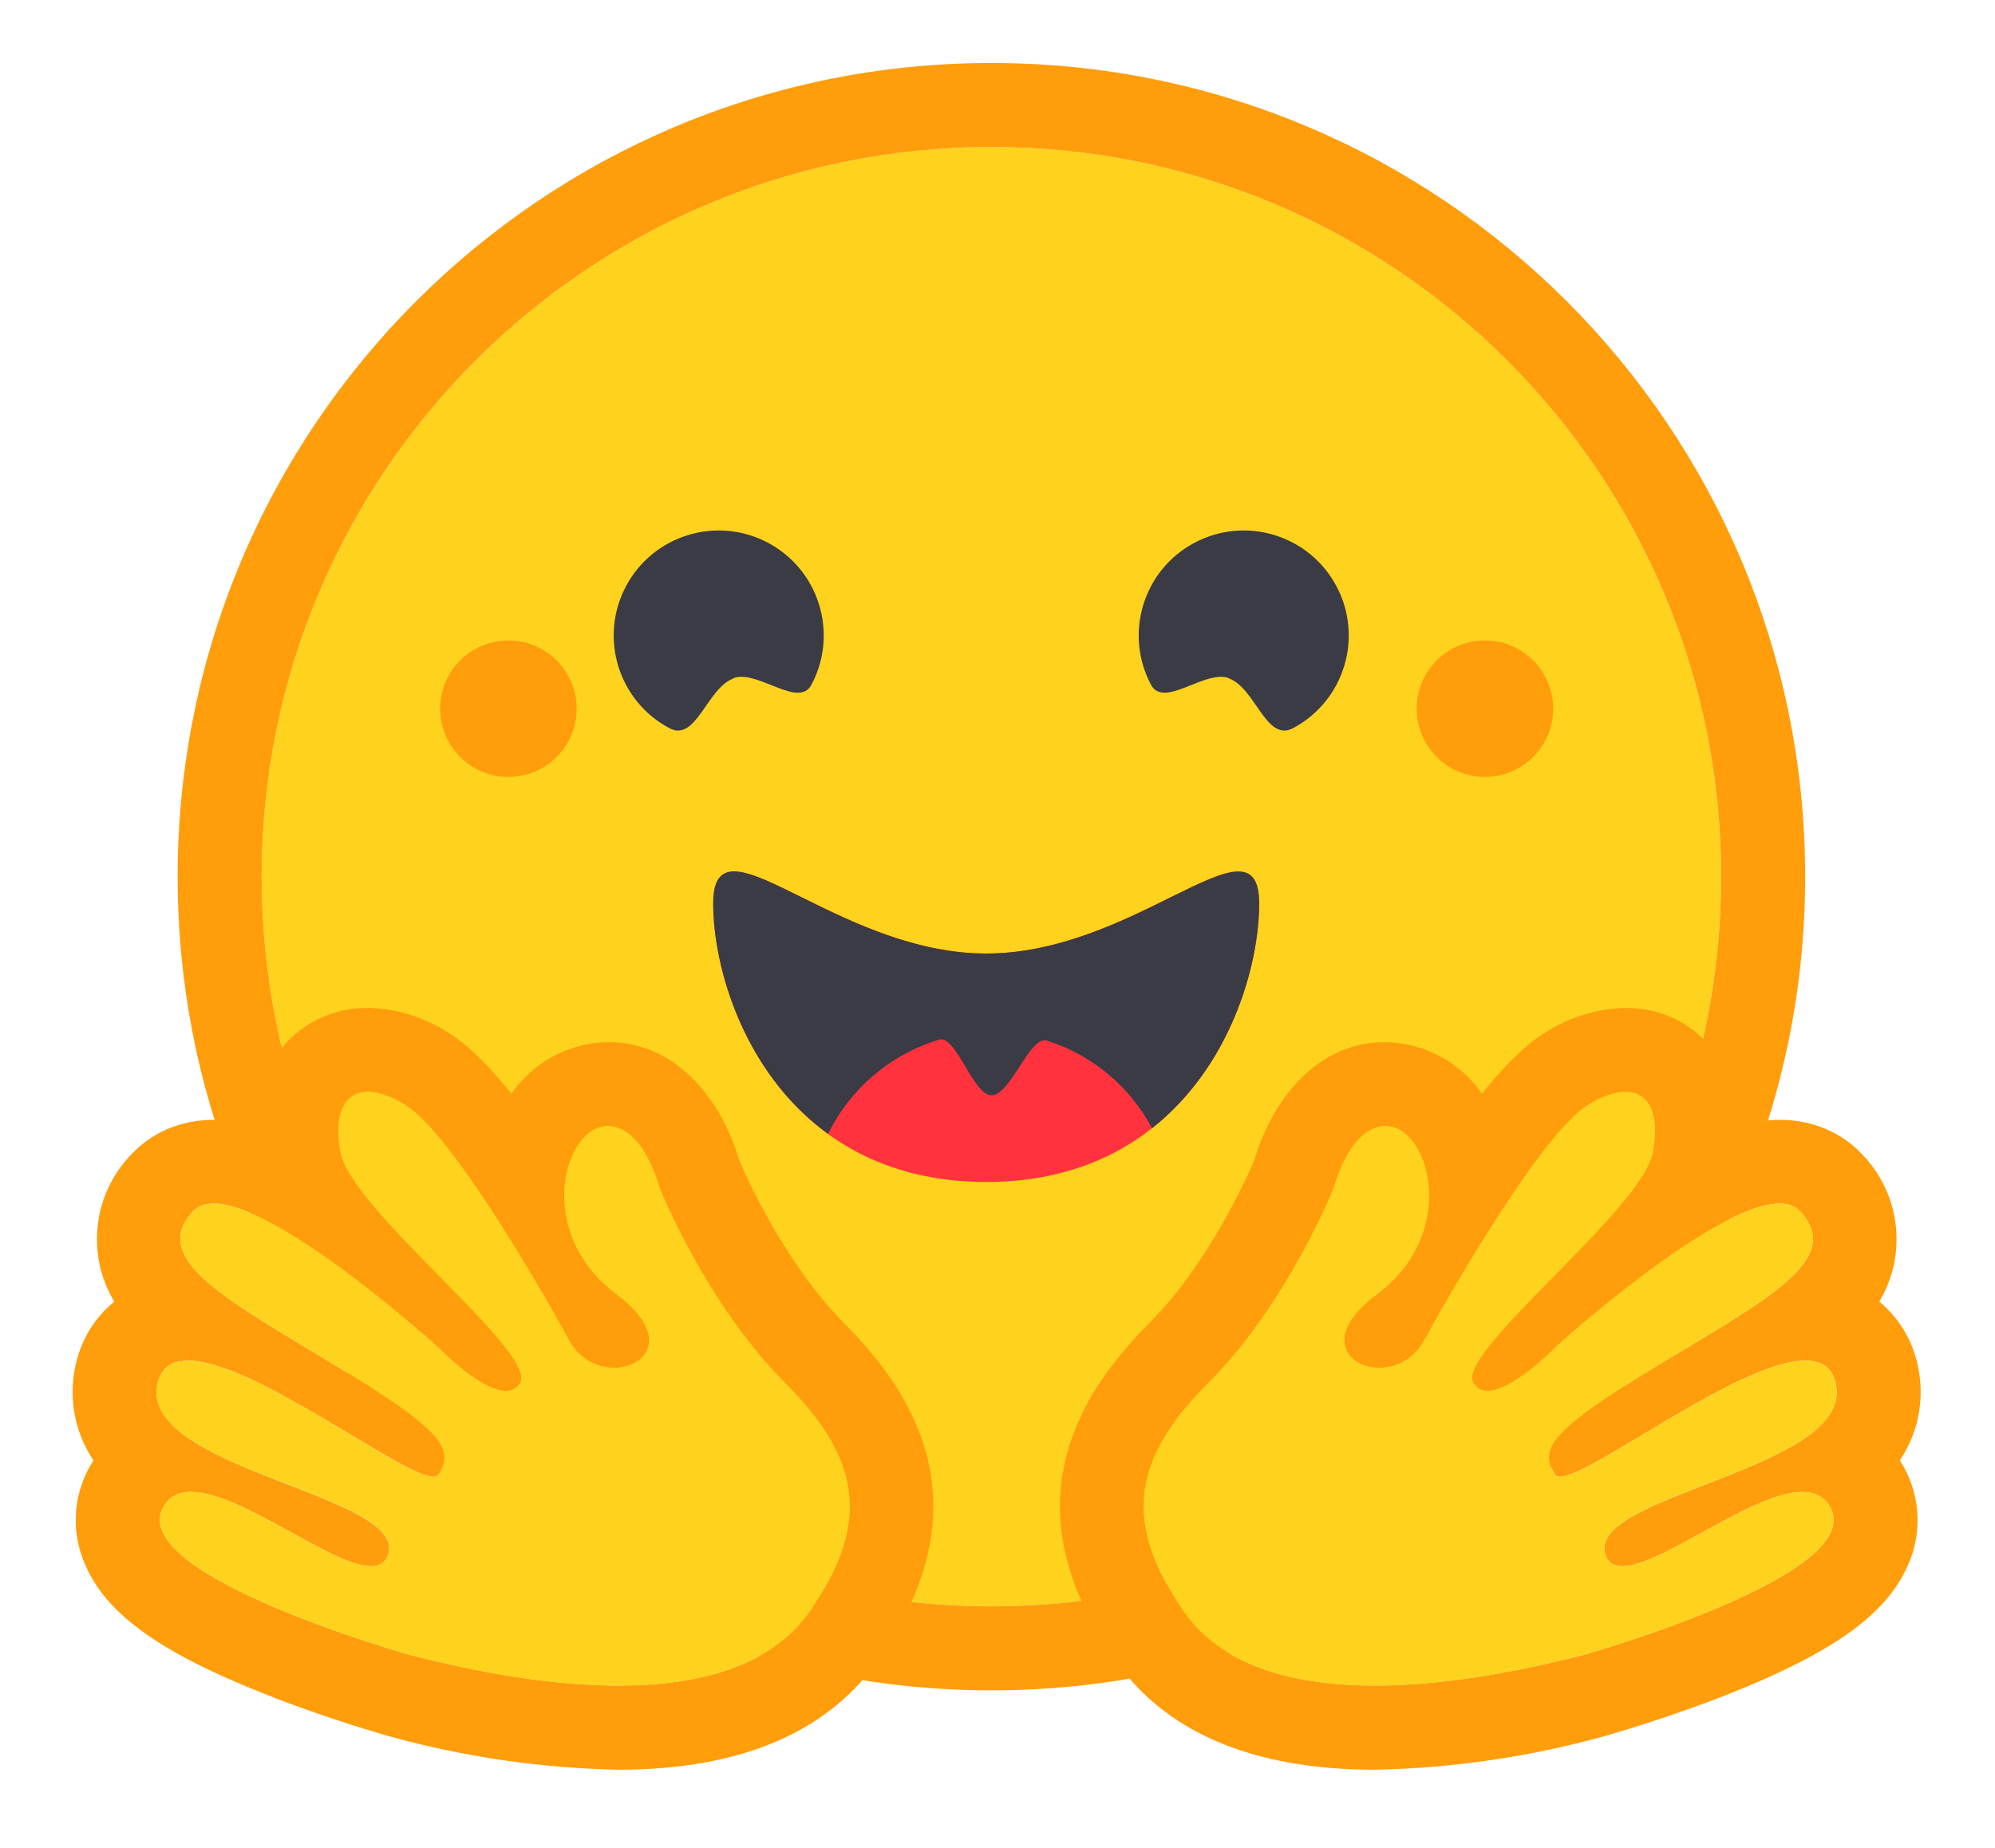
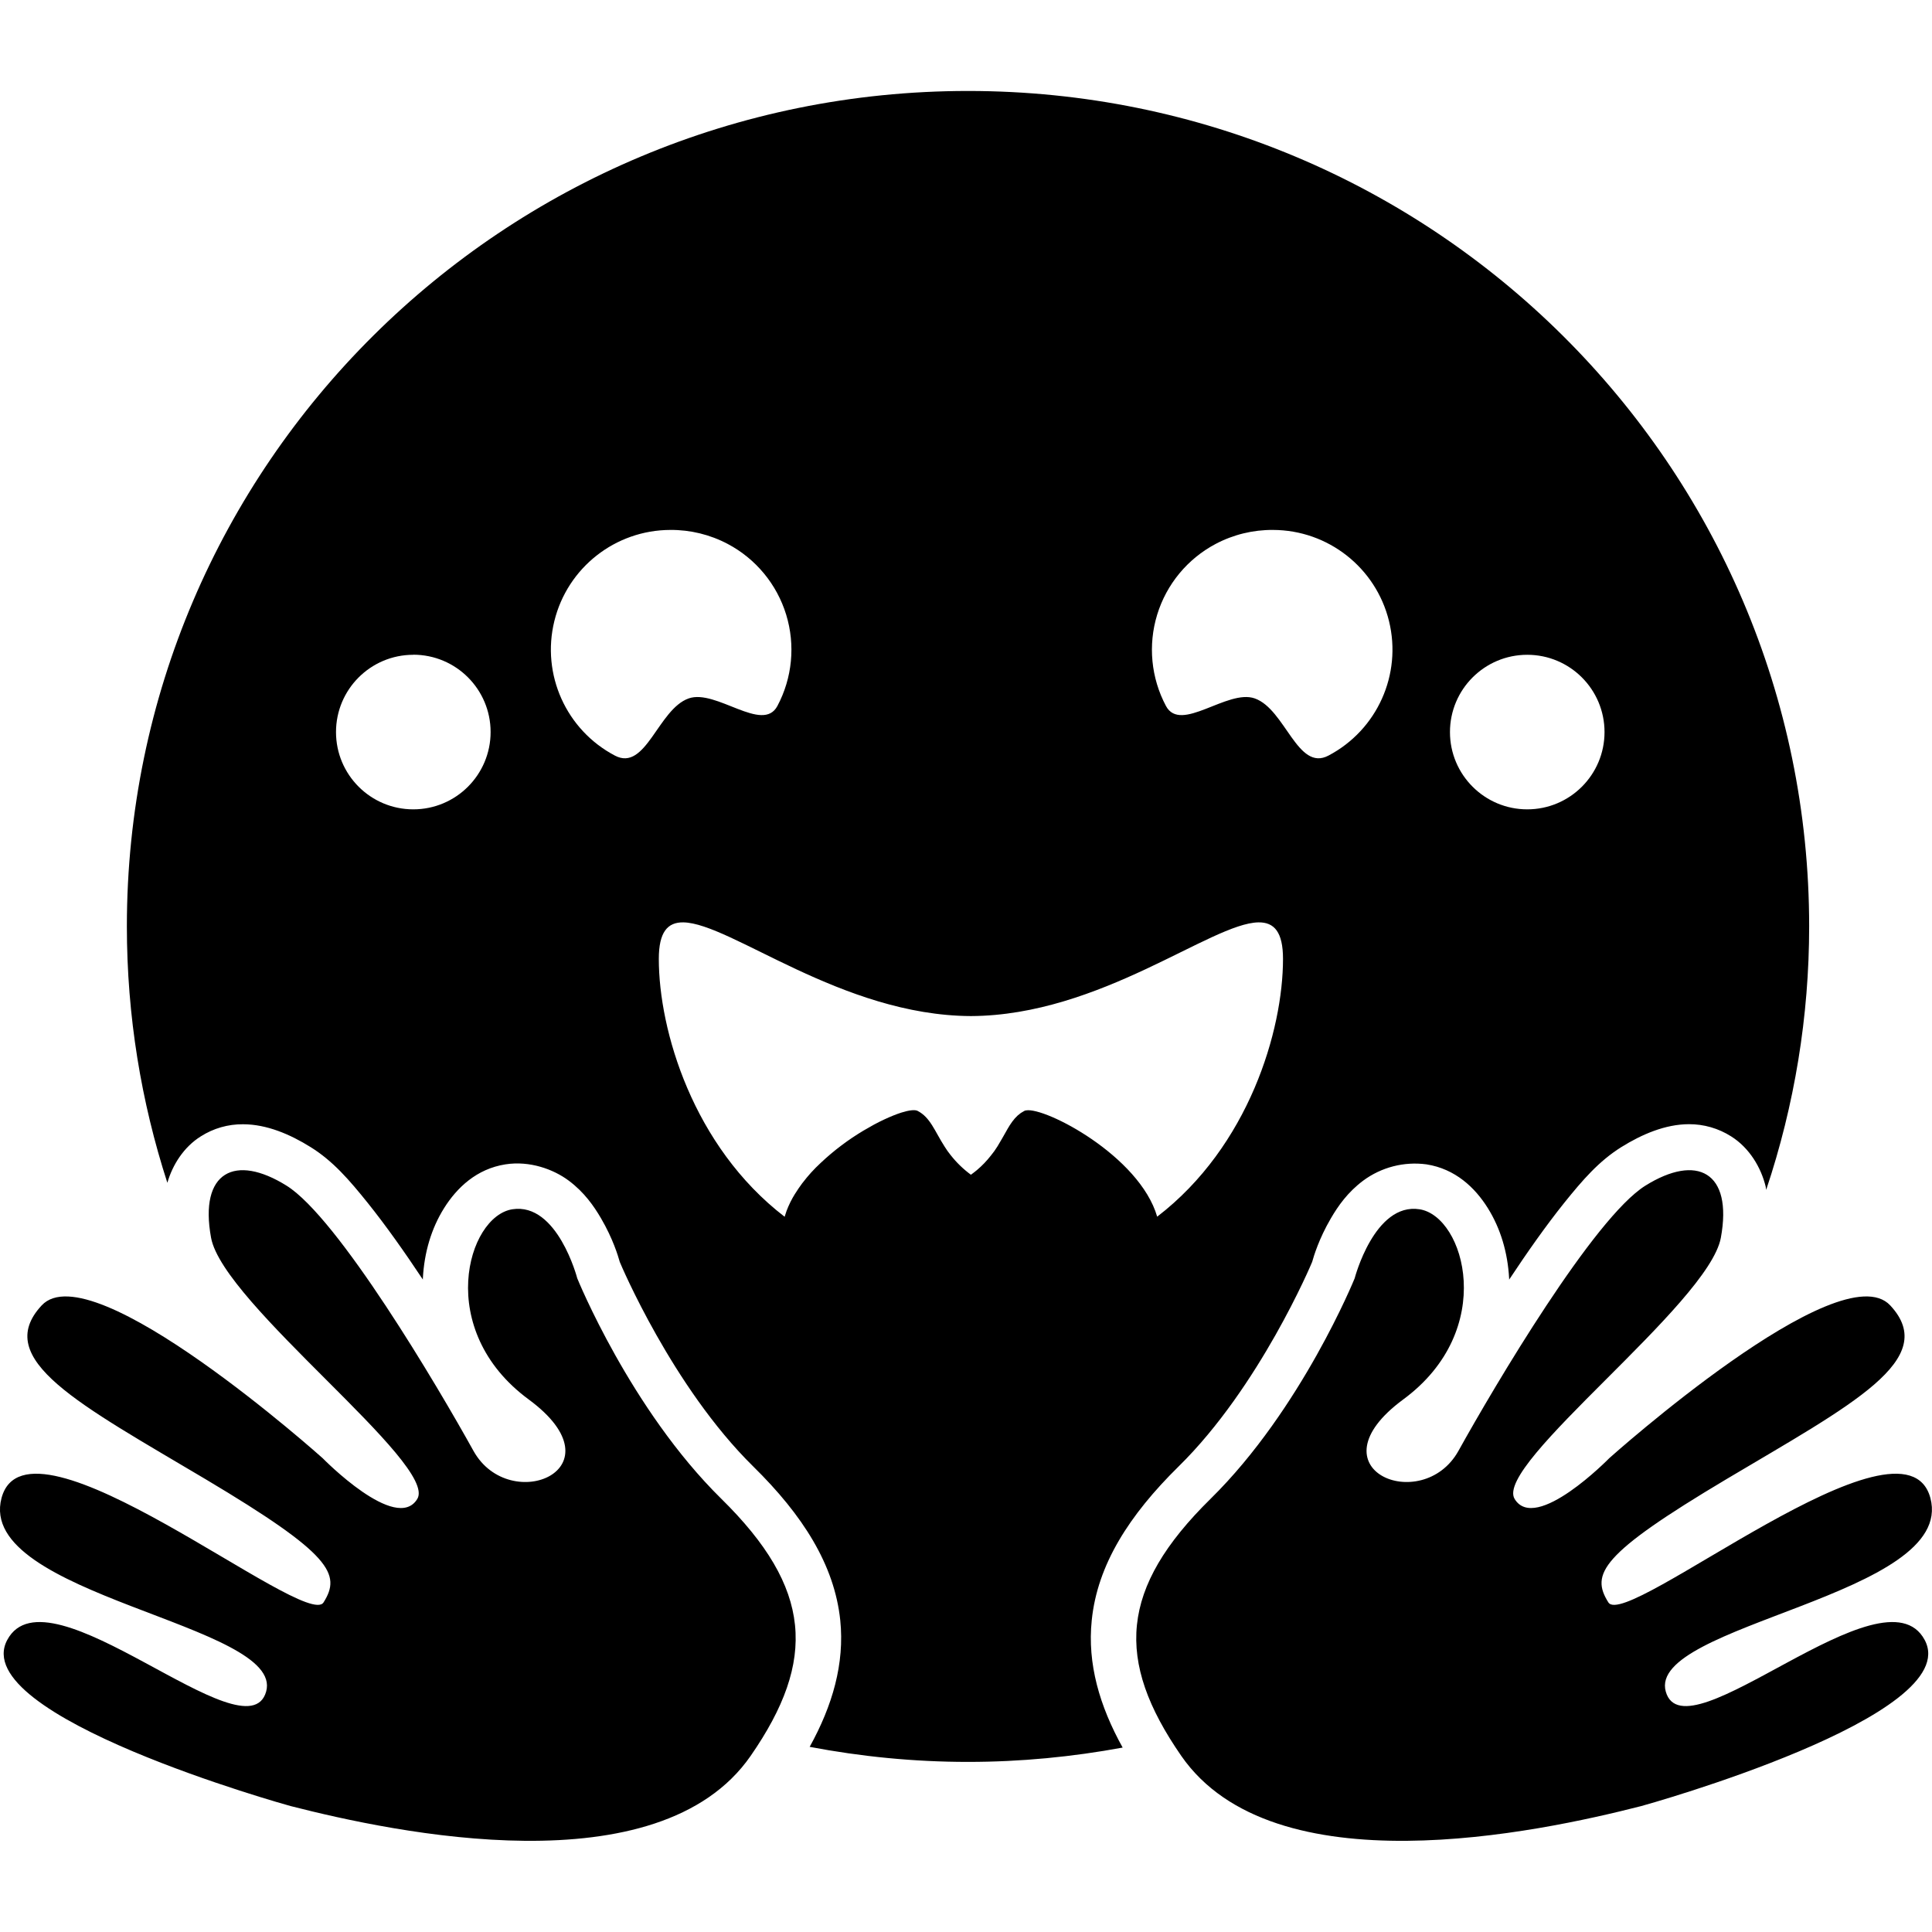
- <svg xmlns="http://www.w3.org/2000/svg" width="95" height="88" viewBox="0 0 95 88" fill="none">
-   <path fill="#FFD21E" d="M47.21 76.5a34.75 34.75 0 1 0 0-69.5 34.75 34.75 0 0 0 0 69.5Z" />
-   <path fill="#FF9D0B" d="M81.96 41.75a34.75 34.75 0 1 0-69.5 0 34.75 34.75 0 0 0 69.5 0Zm-73.5 0a38.75 38.75 0 1 1 77.5 0 38.75 38.75 0 0 1-77.5 0Z" />
-   <path fill="#3A3B45" d="M58.5 32.3c1.28.44 1.78 3.06 3.07 2.38a5 5 0 1 0-6.76-2.07c.61 1.15 2.55-.72 3.7-.32ZM34.95 32.3c-1.28.44-1.79 3.06-3.07 2.38a5 5 0 1 1 6.76-2.07c-.61 1.15-2.56-.72-3.7-.32Z" />
-   <path fill="#FF323D" d="M46.96 56.29c9.83 0 13-8.76 13-13.26 0-2.34-1.57-1.6-4.09-.36-2.33 1.15-5.46 2.74-8.9 2.74-7.19 0-13-6.88-13-2.38s3.16 13.26 13 13.26Z" />
-   <path fill="#3A3B45" fill-rule="evenodd" d="M39.43 54a8.7 8.7 0 0 1 5.3-4.49c.4-.12.81.57 1.24 1.28.4.68.82 1.37 1.24 1.37.45 0 .9-.68 1.33-1.35.45-.7.89-1.38 1.32-1.25a8.61 8.61 0 0 1 5 4.17c3.73-2.94 5.1-7.74 5.1-10.7 0-2.34-1.57-1.6-4.09-.36l-.14.07c-2.31 1.15-5.39 2.67-8.77 2.67s-6.45-1.52-8.77-2.67c-2.6-1.29-4.23-2.1-4.23.29 0 3.05 1.46 8.06 5.47 10.97Z" clip-rule="evenodd" />
-   <path fill="#FF9D0B" d="M70.71 37a3.25 3.25 0 1 0 0-6.5 3.25 3.25 0 0 0 0 6.5ZM24.21 37a3.25 3.25 0 1 0 0-6.5 3.25 3.25 0 0 0 0 6.5ZM17.52 48c-1.62 0-3.06.66-4.07 1.87a5.97 5.97 0 0 0-1.33 3.76 7.1 7.1 0 0 0-1.94-.3c-1.55 0-2.95.59-3.94 1.66a5.8 5.8 0 0 0-.8 7 5.3 5.3 0 0 0-1.79 2.82c-.24.9-.48 2.8.8 4.74a5.22 5.22 0 0 0-.37 5.02c1.02 2.32 3.57 4.14 8.52 6.1 3.07 1.22 5.89 2 5.91 2.01a44.33 44.33 0 0 0 10.93 1.6c5.86 0 10.05-1.8 12.46-5.34 3.88-5.69 3.33-10.9-1.7-15.92-2.77-2.78-4.62-6.87-5-7.77-.78-2.66-2.84-5.62-6.25-5.62a5.7 5.7 0 0 0-4.6 2.46c-1-1.26-1.98-2.25-2.86-2.82A7.4 7.4 0 0 0 17.52 48Zm0 4c.51 0 1.14.22 1.82.65 2.14 1.36 6.25 8.43 7.76 11.18.5.92 1.37 1.31 2.14 1.31 1.55 0 2.75-1.53.15-3.48-3.92-2.93-2.55-7.72-.68-8.01.08-.02.17-.02.24-.02 1.7 0 2.45 2.93 2.45 2.93s2.2 5.52 5.98 9.3c3.77 3.77 3.97 6.8 1.22 10.83-1.88 2.75-5.47 3.58-9.16 3.58-3.81 0-7.73-.9-9.92-1.46-.11-.03-13.45-3.8-11.76-7 .28-.54.75-.76 1.34-.76 2.38 0 6.7 3.54 8.57 3.54.41 0 .7-.17.83-.6.79-2.85-12.06-4.05-10.98-8.17.2-.73.71-1.02 1.44-1.02 3.14 0 10.2 5.53 11.68 5.53.11 0 .2-.03.24-.1.74-1.2.33-2.04-4.9-5.2-5.21-3.16-8.88-5.06-6.8-7.33.24-.26.58-.38 1-.38 3.17 0 10.66 6.82 10.66 6.82s2.02 2.1 3.25 2.1c.28 0 .52-.1.68-.38.86-1.46-8.06-8.22-8.56-11.01-.34-1.9.24-2.85 1.31-2.85Z" />
-   <path fill="#FFD21E" d="M38.6 76.69c2.75-4.04 2.55-7.07-1.22-10.84-3.78-3.77-5.98-9.3-5.98-9.3s-.82-3.2-2.69-2.9c-1.87.3-3.24 5.08.68 8.01 3.91 2.93-.78 4.92-2.29 2.17-1.5-2.75-5.62-9.82-7.76-11.18-2.13-1.35-3.63-.6-3.13 2.2.5 2.79 9.43 9.55 8.56 11-.87 1.47-3.93-1.71-3.93-1.71s-9.57-8.71-11.66-6.44c-2.08 2.27 1.59 4.17 6.8 7.33 5.23 3.16 5.64 4 4.9 5.2-.75 1.2-12.28-8.53-13.36-4.4-1.08 4.11 11.77 5.3 10.98 8.15-.8 2.85-9.06-5.38-10.74-2.18-1.7 3.21 11.65 6.98 11.76 7.01 4.3 1.12 15.25 3.49 19.08-2.12Z" />
-   <path fill="#FF9D0B" d="M77.4 48c1.62 0 3.07.66 4.07 1.87a5.97 5.97 0 0 1 1.33 3.76 7.1 7.1 0 0 1 1.95-.3c1.55 0 2.95.59 3.94 1.66a5.8 5.8 0 0 1 .8 7 5.3 5.3 0 0 1 1.78 2.82c.24.9.48 2.8-.8 4.74a5.22 5.22 0 0 1 .37 5.02c-1.02 2.32-3.57 4.14-8.51 6.1-3.08 1.22-5.9 2-5.92 2.01a44.33 44.33 0 0 1-10.93 1.6c-5.86 0-10.05-1.8-12.46-5.34-3.88-5.69-3.33-10.9 1.7-15.92 2.78-2.78 4.63-6.87 5.01-7.77.78-2.66 2.83-5.62 6.24-5.62a5.7 5.7 0 0 1 4.6 2.46c1-1.26 1.98-2.25 2.87-2.82A7.4 7.4 0 0 1 77.4 48Zm0 4c-.51 0-1.13.22-1.82.65-2.13 1.36-6.25 8.43-7.76 11.18a2.43 2.43 0 0 1-2.14 1.31c-1.54 0-2.75-1.53-.14-3.48 3.91-2.93 2.54-7.72.67-8.01a1.54 1.54 0 0 0-.24-.02c-1.7 0-2.45 2.93-2.45 2.93s-2.2 5.52-5.97 9.3c-3.78 3.77-3.98 6.8-1.22 10.83 1.87 2.75 5.47 3.58 9.15 3.58 3.82 0 7.73-.9 9.93-1.46.1-.03 13.45-3.8 11.76-7-.29-.54-.75-.76-1.34-.76-2.38 0-6.71 3.54-8.57 3.54-.42 0-.71-.17-.83-.6-.8-2.85 12.05-4.05 10.97-8.17-.19-.73-.7-1.02-1.44-1.02-3.14 0-10.2 5.53-11.68 5.53-.1 0-.19-.03-.23-.1-.74-1.2-.34-2.04 4.88-5.2 5.23-3.16 8.9-5.06 6.8-7.33-.23-.26-.57-.38-.98-.38-3.18 0-10.67 6.82-10.67 6.82s-2.02 2.1-3.24 2.1a.74.74 0 0 1-.68-.38c-.87-1.46 8.05-8.22 8.55-11.01.34-1.9-.24-2.85-1.31-2.85Z" />
-   <path fill="#FFD21E" d="M56.33 76.69c-2.75-4.04-2.56-7.07 1.22-10.84 3.77-3.77 5.97-9.3 5.97-9.3s.82-3.2 2.7-2.9c1.86.3 3.23 5.08-.68 8.01-3.92 2.93.78 4.92 2.28 2.17 1.51-2.75 5.63-9.82 7.76-11.18 2.13-1.35 3.64-.6 3.13 2.2-.5 2.79-9.42 9.55-8.55 11 .86 1.47 3.92-1.71 3.92-1.71s9.58-8.71 11.66-6.44c2.08 2.27-1.58 4.17-6.8 7.33-5.23 3.16-5.63 4-4.9 5.2.75 1.2 12.28-8.53 13.36-4.4 1.08 4.11-11.76 5.3-10.97 8.15.8 2.85 9.05-5.38 10.74-2.18 1.69 3.21-11.65 6.98-11.76 7.01-4.31 1.12-15.26 3.49-19.08-2.12Z" />
+ <svg xmlns="http://www.w3.org/2000/svg" role="img" viewBox="0 0 24 24">
+   <path d="M12.025 1.13c-5.77 0-10.449 4.647-10.449 10.378 0 1.112.178 2.181.503 3.185.064-.222.203-.444.416-.577a.96.96 0 0 1 .524-.15c.293 0 .584.124.84.284.278.173.48.408.71.694.226.282.458.611.684.951v-.014c.017-.324.106-.622.264-.874s.403-.487.762-.543c.3-.047.596.06.787.203s.31.313.4.467c.15.257.212.468.233.542.01.026.653 1.552 1.657 2.54.616.605 1.01 1.223 1.082 1.912.055.537-.096 1.059-.38 1.572.637.121 1.294.187 1.967.187.657 0 1.298-.063 1.921-.178-.287-.517-.44-1.041-.384-1.581.07-.69.465-1.307 1.081-1.913 1.004-.987 1.647-2.513 1.657-2.539.021-.074.083-.285.233-.542.09-.154.208-.323.4-.467a1.08 1.08 0 0 1 .787-.203c.359.056.604.29.762.543s.247.55.265.874v.015c.225-.34.457-.67.683-.952.23-.286.432-.52.71-.694.257-.16.547-.284.84-.285a.97.97 0 0 1 .524.151c.228.143.373.388.43.625l.006.04a10.3 10.3 0 0 0 .534-3.273c0-5.731-4.678-10.378-10.449-10.378M8.327 6.583a1.5 1.5 0 0 1 .713.174 1.487 1.487 0 0 1 .617 2.013c-.183.343-.762-.214-1.102-.094-.38.134-.532.914-.917.71a1.487 1.487 0 0 1 .69-2.803m7.486 0a1.487 1.487 0 0 1 .689 2.803c-.385.204-.536-.576-.916-.71-.34-.12-.92.437-1.103.094a1.487 1.487 0 0 1 .617-2.013 1.5 1.5 0 0 1 .713-.174m-10.68 1.55a.96.96 0 1 1 0 1.921.96.96 0 0 1 0-1.92m13.838 0a.96.96 0 1 1 0 1.92.96.96 0 0 1 0-1.92M8.489 11.458c.588.01 1.965 1.157 3.572 1.164 1.607-.007 2.984-1.155 3.572-1.164.196-.003.305.12.305.454 0 .886-.424 2.328-1.563 3.202-.22-.756-1.396-1.366-1.63-1.32q-.011.001-.02.006l-.044.026-.01.008-.03.024q-.018.017-.035.036l-.032.04a1 1 0 0 0-.058.09l-.014.025q-.049.088-.11.19a1 1 0 0 1-.083.116 1.2 1.2 0 0 1-.173.18q-.035.029-.075.058a1.3 1.3 0 0 1-.251-.243 1 1 0 0 1-.076-.107c-.124-.193-.177-.363-.337-.444-.034-.016-.104-.008-.2.022q-.094.03-.216.087-.06.028-.125.063l-.13.074q-.067.04-.136.086a3 3 0 0 0-.135.096 3 3 0 0 0-.26.219 2 2 0 0 0-.12.121 2 2 0 0 0-.106.128l-.002.002a2 2 0 0 0-.09.132l-.001.001a1.2 1.2 0 0 0-.105.212q-.013.036-.024.073c-1.139-.875-1.563-2.317-1.563-3.203 0-.334.109-.457.305-.454m.836 10.354c.824-1.19.766-2.082-.365-3.194-1.13-1.112-1.789-2.738-1.789-2.738s-.246-.945-.806-.858-.97 1.499.202 2.362c1.173.864-.233 1.45-.685.64-.45-.812-1.683-2.896-2.322-3.295s-1.089-.175-.938.647 2.822 2.813 2.562 3.244-1.176-.506-1.176-.506-2.866-2.567-3.49-1.898.473 1.23 2.037 2.16c1.564.932 1.686 1.178 1.464 1.53s-3.675-2.511-4-1.297c-.323 1.214 3.524 1.567 3.287 2.405-.238.839-2.71-1.587-3.216-.642-.506.946 3.49 2.056 3.522 2.064 1.29.33 4.568 1.028 5.713-.624m5.349 0c-.824-1.19-.766-2.082.365-3.194 1.13-1.112 1.789-2.738 1.789-2.738s.246-.945.806-.858.97 1.499-.202 2.362c-1.173.864.233 1.45.685.64.451-.812 1.683-2.896 2.322-3.295s1.089-.175.938.647-2.822 2.813-2.562 3.244 1.176-.506 1.176-.506 2.866-2.567 3.49-1.898-.473 1.23-2.037 2.16c-1.564.932-1.686 1.178-1.464 1.53s3.675-2.511 4-1.297c.323 1.214-3.524 1.567-3.287 2.405.238.839 2.71-1.587 3.216-.642.506.946-3.49 2.056-3.522 2.064-1.29.33-4.568 1.028-5.713-.624" />
</svg>
